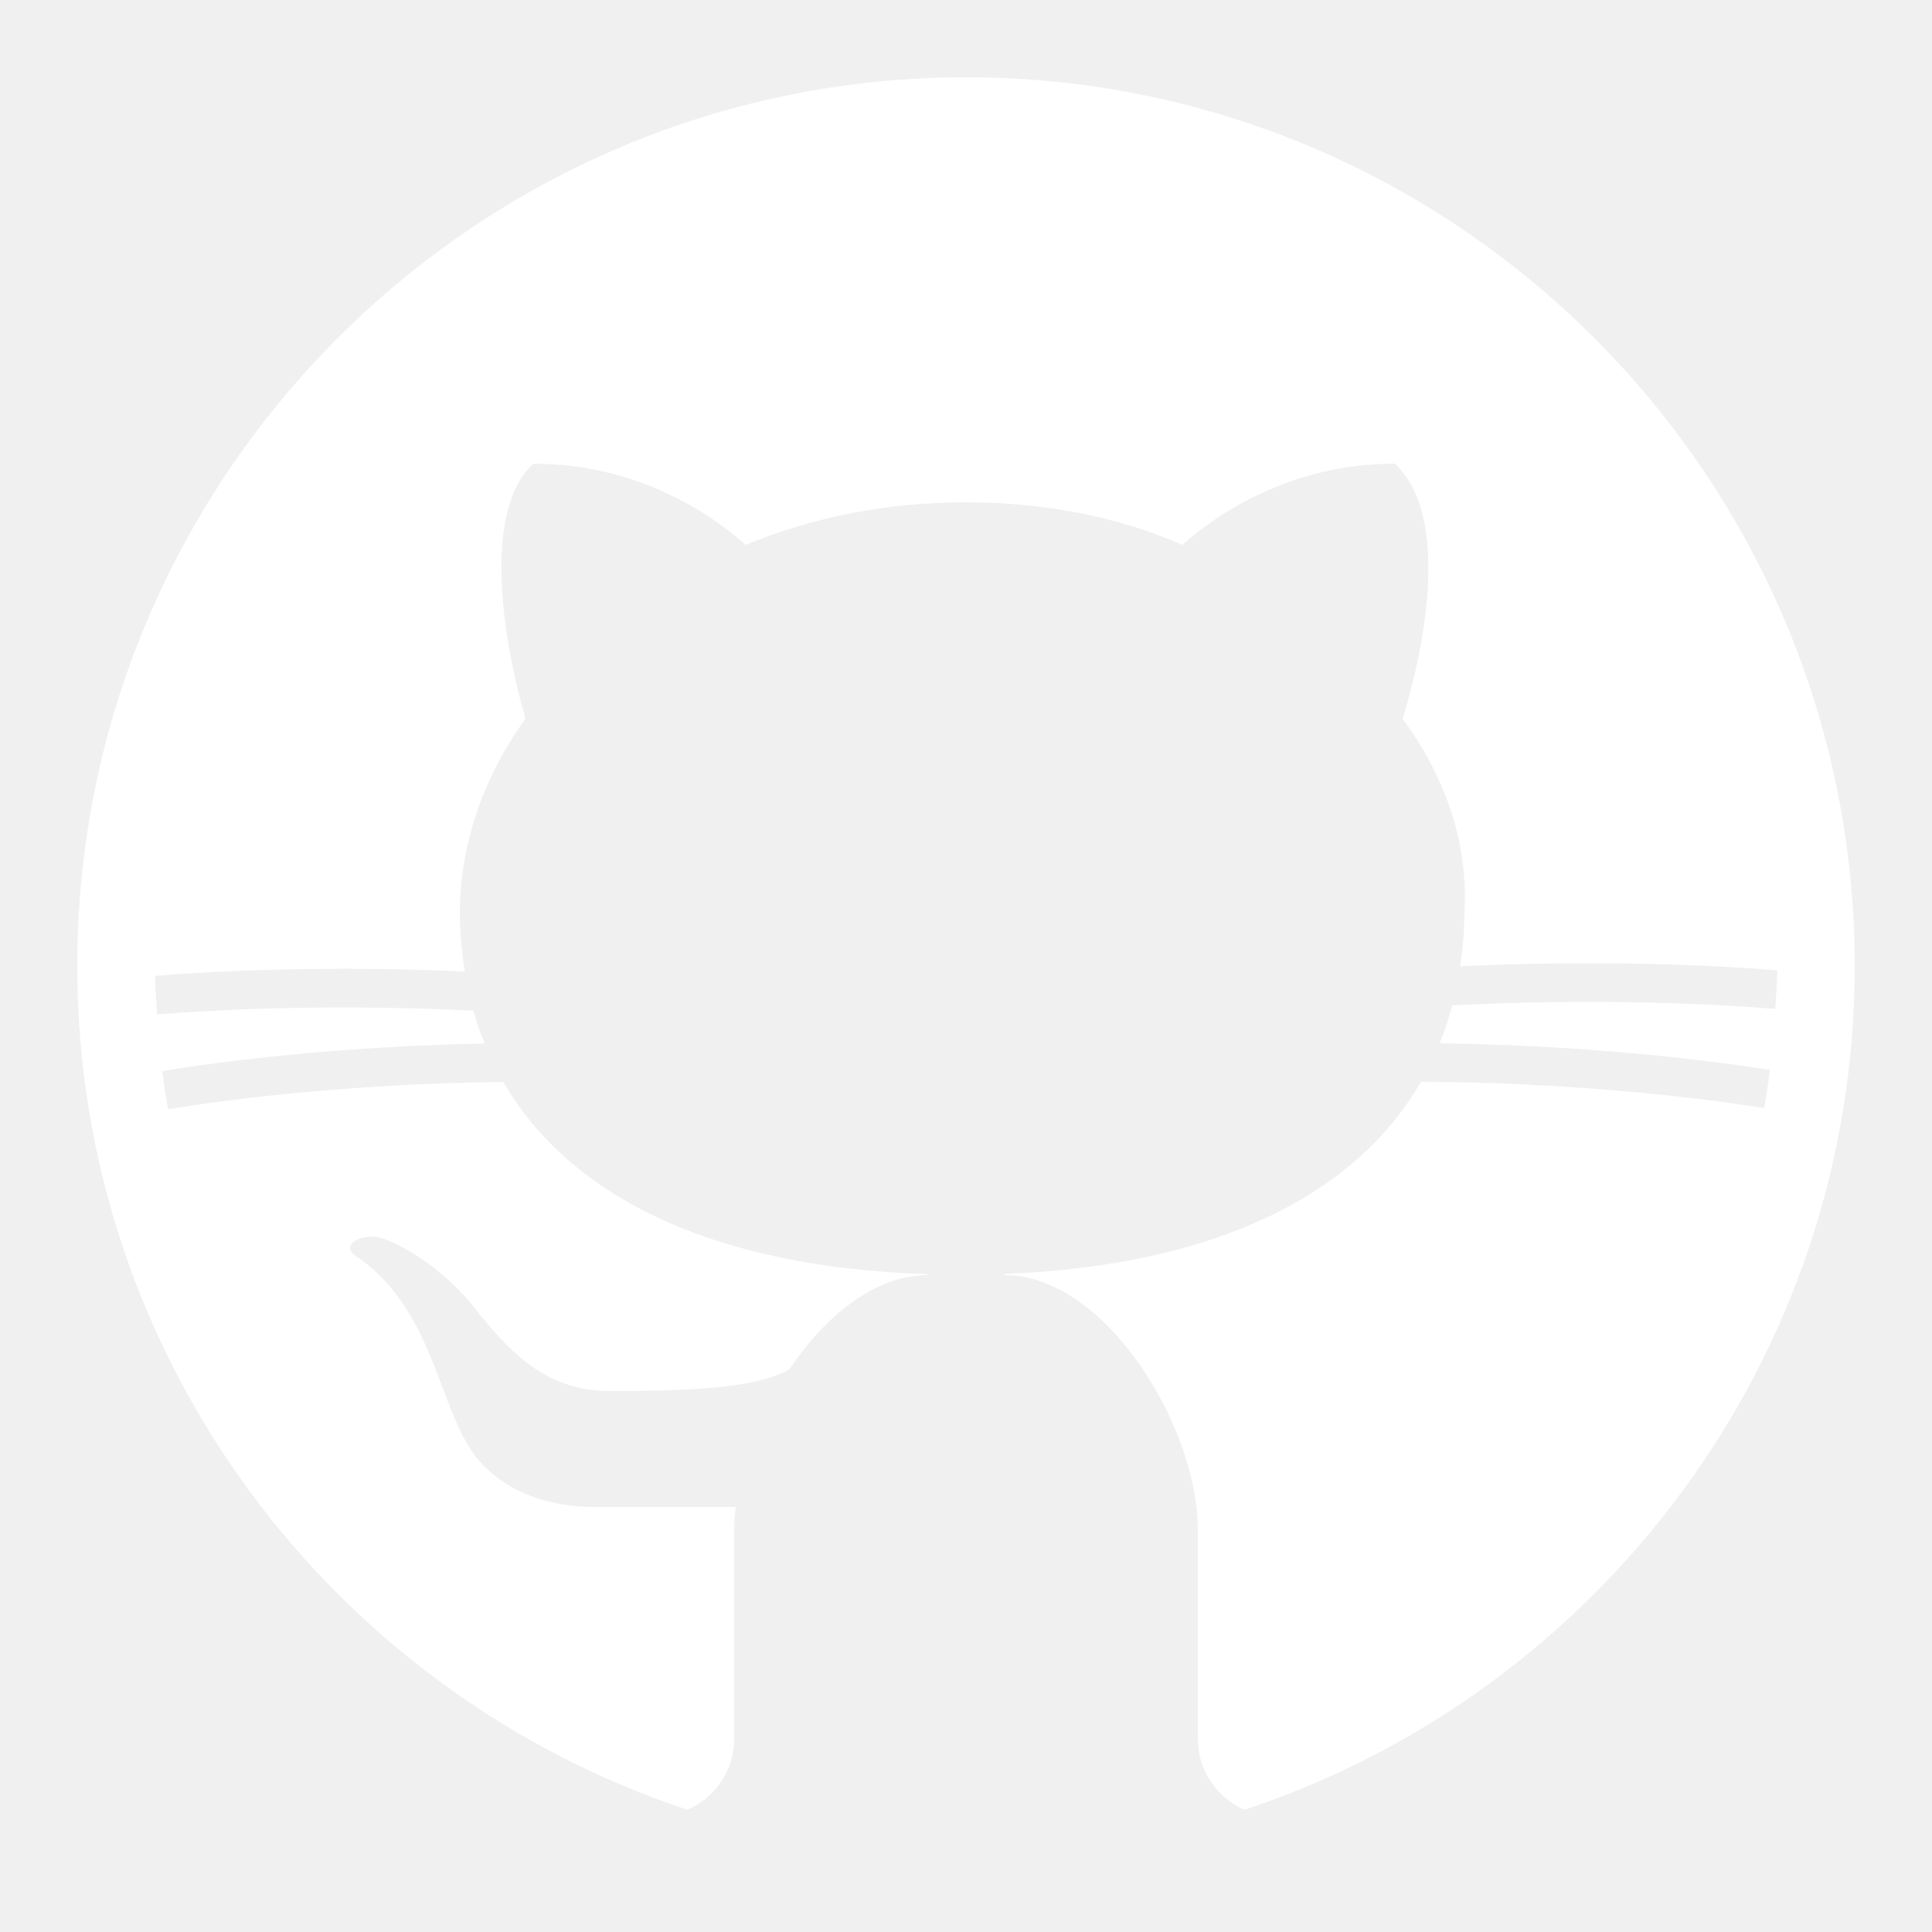
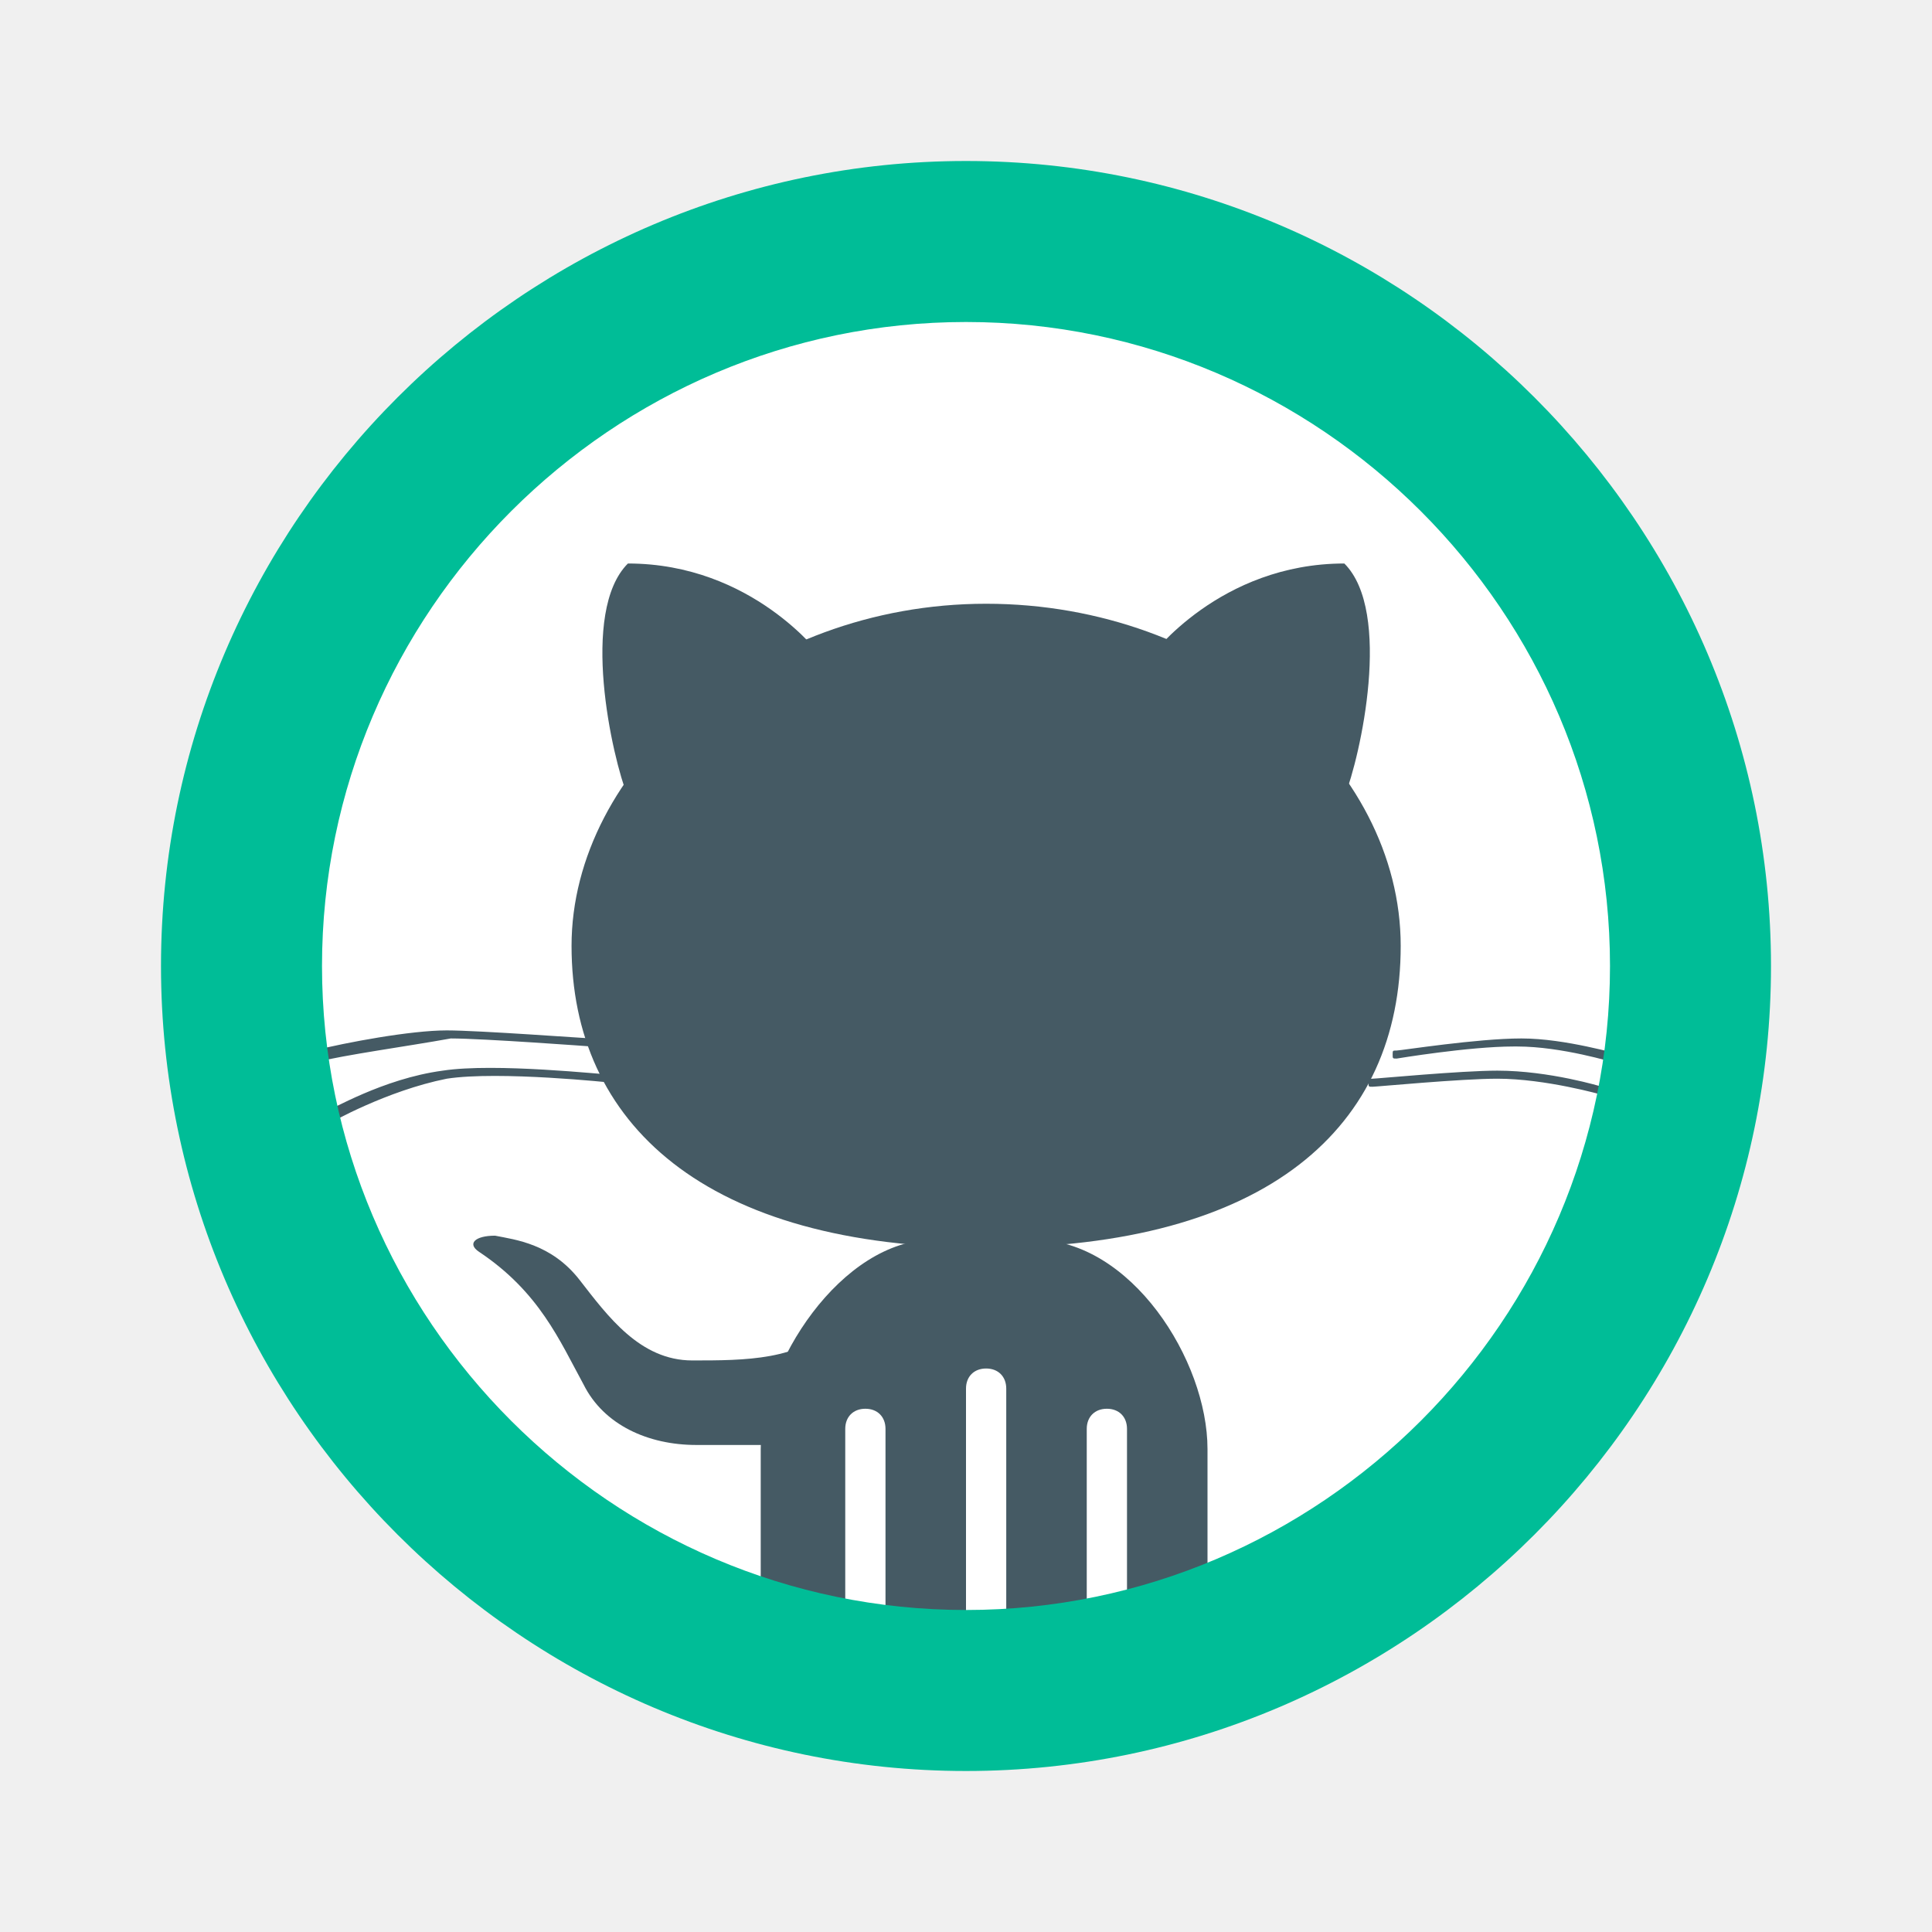
- <svg xmlns="http://www.w3.org/2000/svg" viewBox="0,0,256,256" width="50px" height="50px">
-   <g fill="#ffffff" fill-rule="nonzero" stroke="none" stroke-width="1" stroke-linecap="butt" stroke-linejoin="miter" stroke-miterlimit="10" stroke-dasharray="" stroke-dashoffset="0" font-family="none" font-weight="none" font-size="none" text-anchor="none" style="mix-blend-mode: normal">
-     <g transform="scale(5.12,5.12)">
-       <path d="M17.791,46.836c0.711,-0.306 1.209,-1.013 1.209,-1.836v-5.4c0,-0.197 0.016,-0.402 0.041,-0.61c-0.014,0.004 -0.027,0.007 -0.041,0.01c0,0 -3,0 -3.6,0c-1.5,0 -2.8,-0.6 -3.4,-1.8c-0.7,-1.3 -1,-3.5 -2.8,-4.7c-0.3,-0.2 -0.1,-0.5 0.5,-0.5c0.6,0.1 1.9,0.9 2.7,2c0.9,1.1 1.8,2 3.4,2c2.487,0 3.82,-0.125 4.622,-0.555c0.934,-1.389 2.227,-2.445 3.578,-2.445v-0.025c-5.668,-0.182 -9.289,-2.066 -10.975,-4.975c-3.665,0.042 -6.856,0.405 -8.677,0.707c-0.058,-0.327 -0.108,-0.656 -0.151,-0.987c1.797,-0.296 4.843,-0.647 8.345,-0.714c-0.112,-0.276 -0.209,-0.559 -0.291,-0.849c-3.511,-0.178 -6.541,-0.039 -8.187,0.097c-0.02,-0.332 -0.047,-0.663 -0.051,-0.999c1.649,-0.135 4.597,-0.27 8.018,-0.111c-0.079,-0.5 -0.13,-1.011 -0.13,-1.543c0,-1.7 0.6,-3.5 1.7,-5c-0.5,-1.7 -1.2,-5.3 0.2,-6.6c2.7,0 4.6,1.3 5.5,2.1c1.699,-0.701 3.599,-1.101 5.699,-1.101c2.1,0 4,0.4 5.6,1.1c0.9,-0.8 2.8,-2.1 5.5,-2.1c1.5,1.4 0.7,5 0.2,6.6c1.1,1.5 1.7,3.2 1.6,5c0,0.484 -0.045,0.951 -0.11,1.409c3.499,-0.172 6.527,-0.034 8.204,0.102c-0.002,0.337 -0.033,0.666 -0.051,0.999c-1.671,-0.138 -4.775,-0.28 -8.359,-0.089c-0.089,0.336 -0.197,0.663 -0.325,0.98c3.546,0.046 6.665,0.389 8.548,0.689c-0.043,0.332 -0.093,0.661 -0.151,0.987c-1.912,-0.306 -5.171,-0.664 -8.879,-0.682c-1.665,2.878 -5.22,4.755 -10.777,4.974v0.031c2.6,0 5,3.9 5,6.6v5.4c0,0.823 0.498,1.53 1.209,1.836c9.161,-3.032 15.791,-11.672 15.791,-21.836c0,-12.682 -10.317,-23 -23,-23c-12.683,0 -23,10.318 -23,23c0,10.164 6.63,18.804 15.791,21.836z" />
+ <svg xmlns="http://www.w3.org/2000/svg" viewBox="0,0,256,256" width="48px" height="48px">
+   <g fill="none" fill-rule="nonzero" stroke="none" stroke-width="1" stroke-linecap="butt" stroke-linejoin="miter" stroke-miterlimit="10" stroke-dasharray="" stroke-dashoffset="0" font-family="none" font-weight="none" font-size="none" text-anchor="none" style="mix-blend-mode: normal">
+     <g transform="scale(5.33333,5.33333)">
+       <path d="M41,24c0,9.4 -7.6,17 -17,17c-9.4,0 -17,-7.6 -17,-17c0,-9.4 7.6,-17 17,-17c9.4,0 17,7.6 17,17z" fill="#ffffff" />
+       <path d="M21,41v-5.5c0,-0.3 0.2,-0.5 0.5,-0.5c0.3,0 0.5,0.2 0.5,0.5v5.5h2v-6.5c0,-0.3 0.2,-0.5 0.5,-0.5c0.3,0 0.5,0.2 0.5,0.5v6.5h2v-5.5c0,-0.3 0.2,-0.5 0.5,-0.5c0.3,0 0.5,0.2 0.5,0.5v5.5h1.8c0.2,-0.3 0.2,-0.6 0.2,-1.1v-3.9c0,-2.2 -1.9,-5.2 -4.3,-5.2h-2.5c-2.3,0 -4.3,3.1 -4.3,5.2v3.9c0,0.4 0.1,0.8 0.2,1.1h1.9zM40.1,26.4v0c0,0 -1.3,-0.4 -2.4,-0.4h-0.1c-1.1,0 -2.9,0.3 -2.9,0.3c-0.1,0 -0.1,0 -0.1,-0.1c0,-0.1 0,-0.1 0.1,-0.1c0.1,0 2,-0.3 3.1,-0.3c1.1,0 2.4,0.4 2.5,0.4c0.1,0 0.1,0.1 0.1,0.2c-0.2,-0.1 -0.2,0 -0.3,0zM39.8,27.2v0c0,0 -1.4,-0.4 -2.6,-0.4c-0.9,0 -3,0.2 -3.1,0.2c-0.1,0 -0.1,0 -0.1,-0.1c0,-0.1 0,-0.1 0.1,-0.1c0.1,0 2.2,-0.2 3.1,-0.2c1.3,0 2.6,0.4 2.6,0.4c0.1,0 0.1,0.1 0.1,0.2c0,-0.1 0,0 -0.1,0zM7.8,26.4c-0.1,0 -0.1,0 -0.1,-0.1c0,-0.1 0,-0.1 0.1,-0.2c0.8,-0.2 2.4,-0.5 3.3,-0.5c0.8,0 3.5,0.2 3.6,0.2c0.1,0 0.1,0.1 0.1,0.1c0,0.1 -0.1,0.1 -0.1,0.1c0,0 -2.7,-0.2 -3.5,-0.2c-1.1,0.2 -2.6,0.4 -3.4,0.6zM8.2,27.9c0,0 -0.1,0 -0.1,-0.1c0,-0.1 0,-0.1 0,-0.2c0.1,0 1.4,-0.8 2.9,-1c1.3,-0.2 4,0.1 4.2,0.1c0.1,0 0.1,0.1 0.1,0.1c0,0.1 -0.1,0.1 -0.1,0.1v0c0,0 -2.8,-0.3 -4.1,-0.1c-1.5,0.3 -2.9,1.1 -2.9,1.1z" fill="#455a64" />
+       <path d="M14.2,23.5c0,-4.4 4.6,-8.5 10.3,-8.5c5.7,0 10.3,4 10.3,8.5c0,4.5 -3.3,7.5 -10.3,7.5c-7,0 -10.3,-3.1 -10.3,-7.5z" fill="#455a64" />
+       <path d="M28.6,16.3c0,0 1.7,-2.3 4.8,-2.3c1.2,1.2 0.4,4.8 0,5.8zM20.4,16.3c0,0 -1.7,-2.3 -4.8,-2.3c-1.2,1.2 -0.4,4.8 0,5.8zM20.1,35.9c0,0 -2.3,0 -2.8,0c-1.2,0 -2.3,-0.5 -2.8,-1.5c-0.6,-1.1 -1.1,-2.3 -2.6,-3.3c-0.3,-0.2 -0.1,-0.4 0.4,-0.4c0.5,0.1 1.4,0.2 2.1,1.1c0.7,0.9 1.5,2 2.8,2c1.3,0 2.7,0 3.5,-0.9z" fill="#455a64" />
+       <path d="M24,4c-11,0 -20,9 -20,20c0,11 9,20 20,20c11,0 20,-9 20,-20c0,-11 -9,-20 -20,-20zM24,40c-8.8,0 -16,-7.2 -16,-16c0,-8.8 7.2,-16 16,-16c8.8,0 16,7.2 16,16c0,8.8 -7.2,16 -16,16z" fill="#00bd97" />
    </g>
  </g>
</svg>
